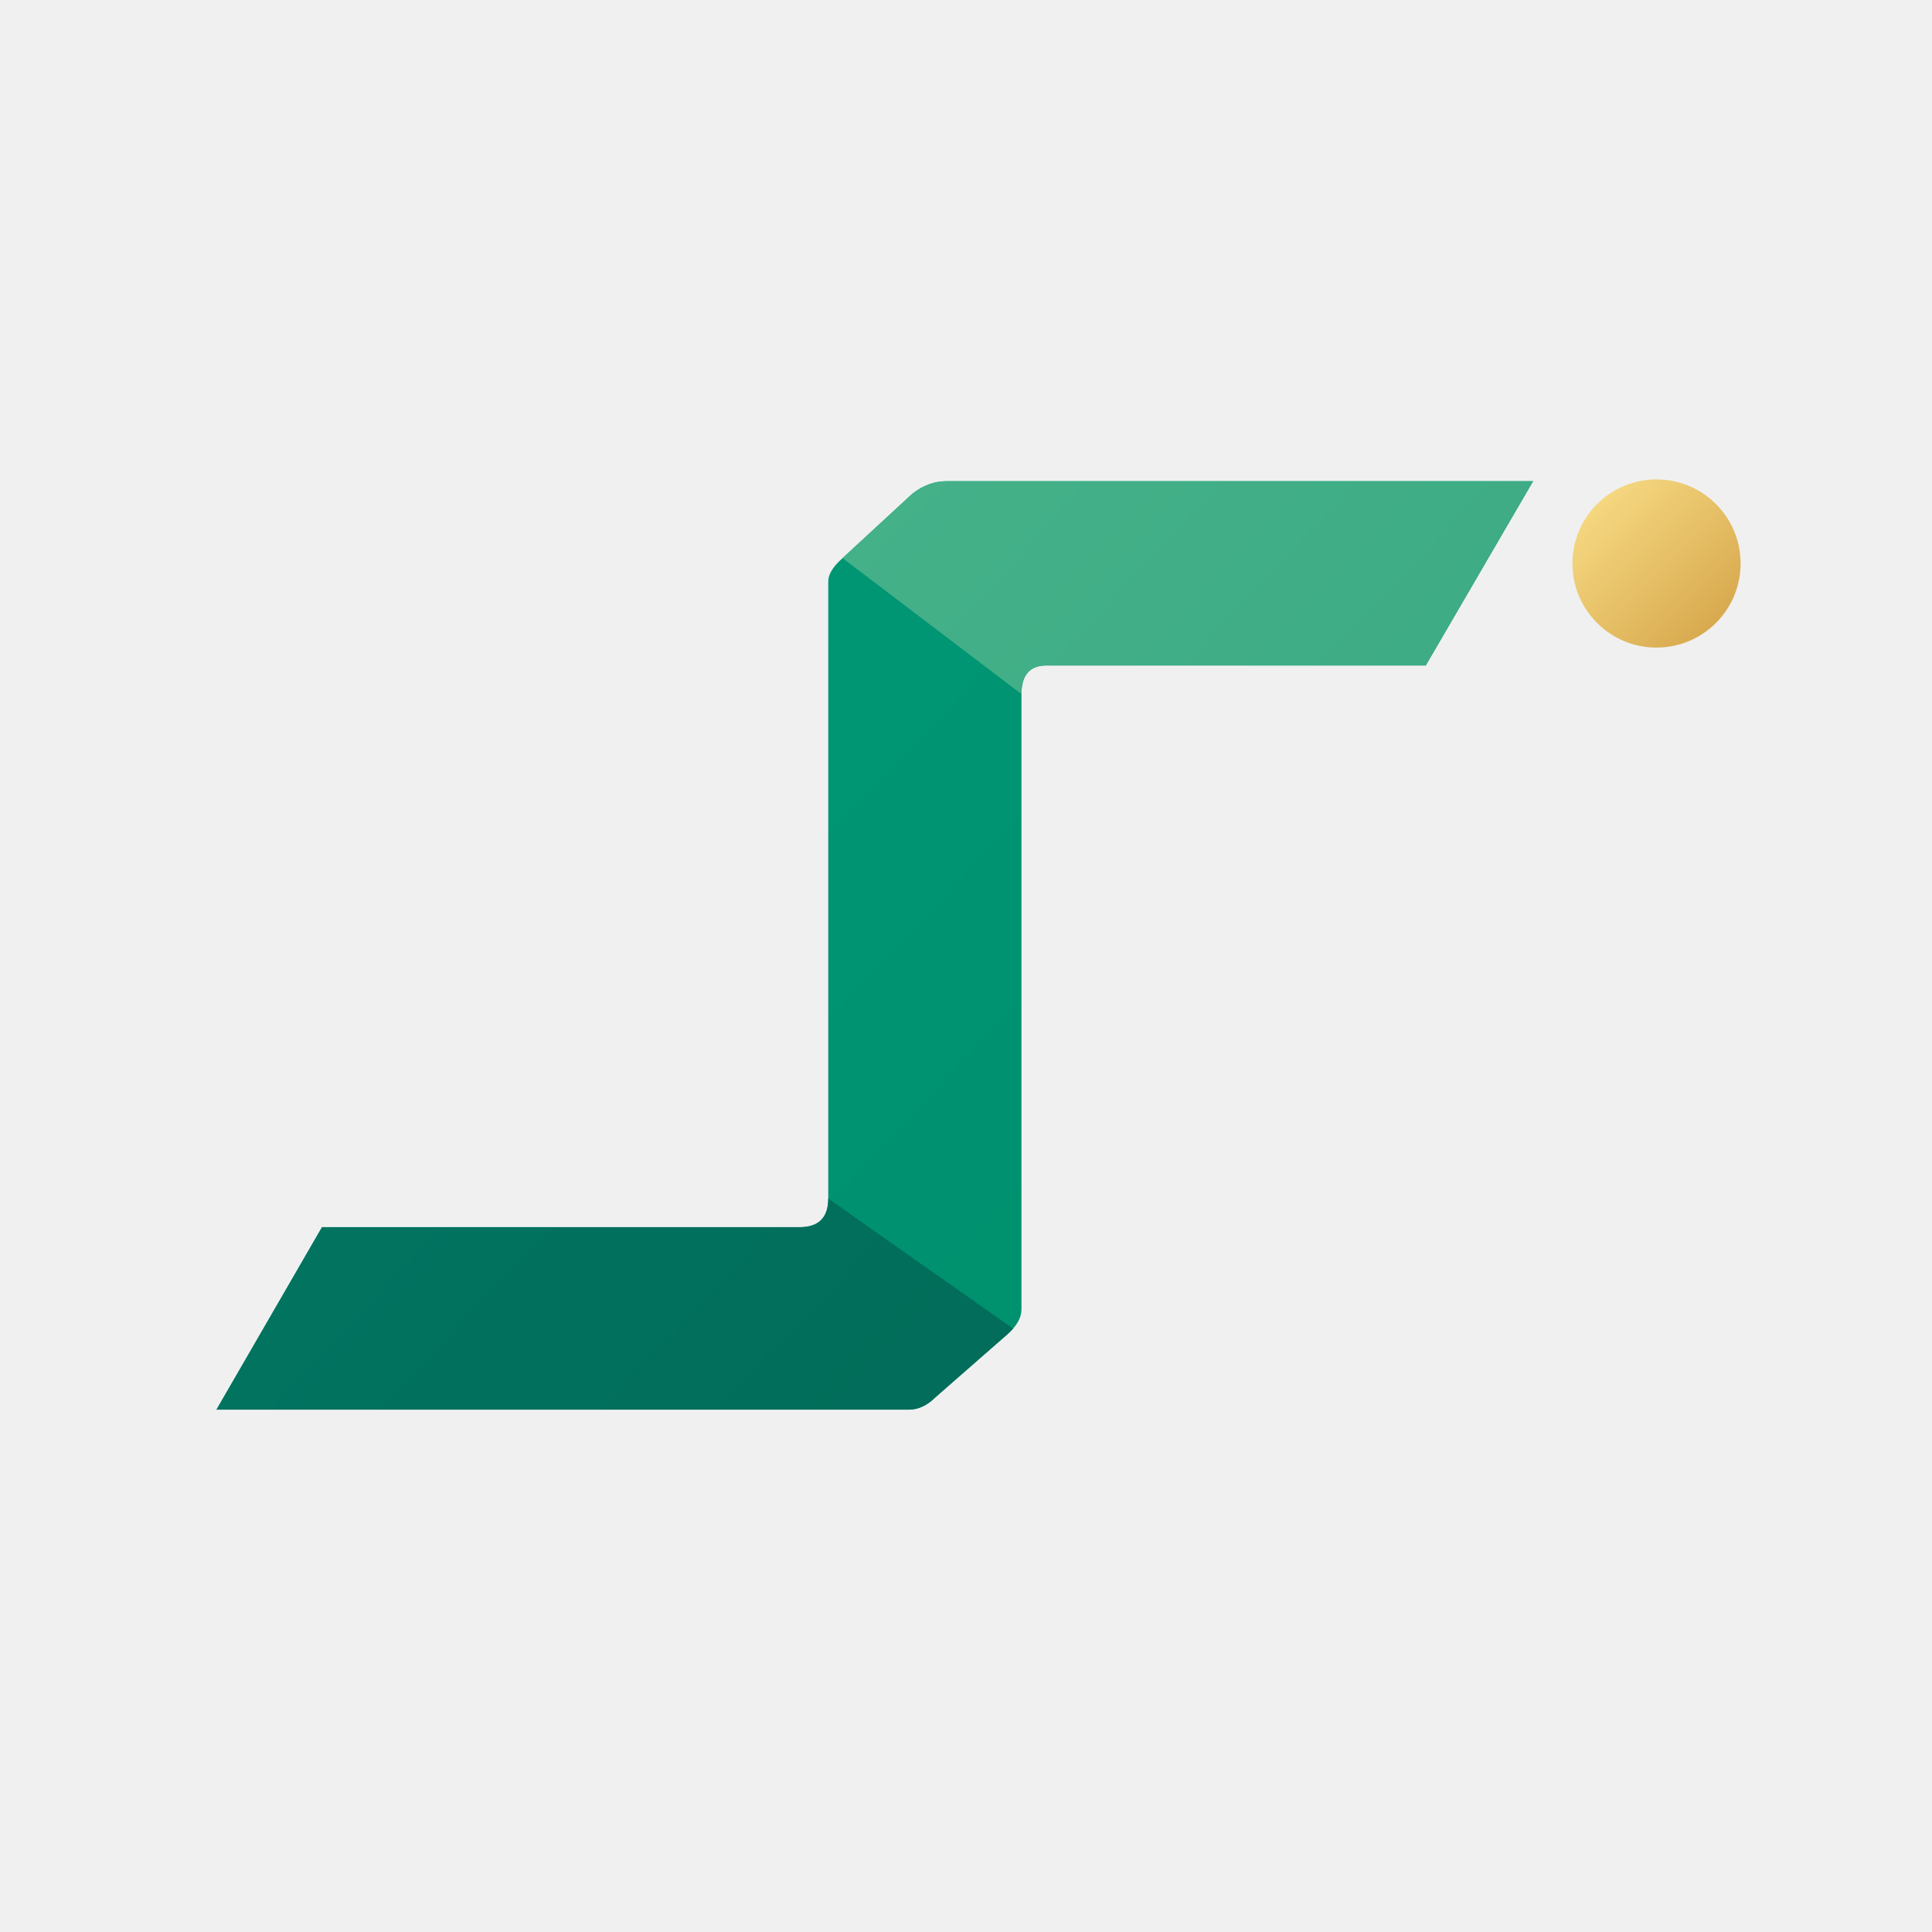
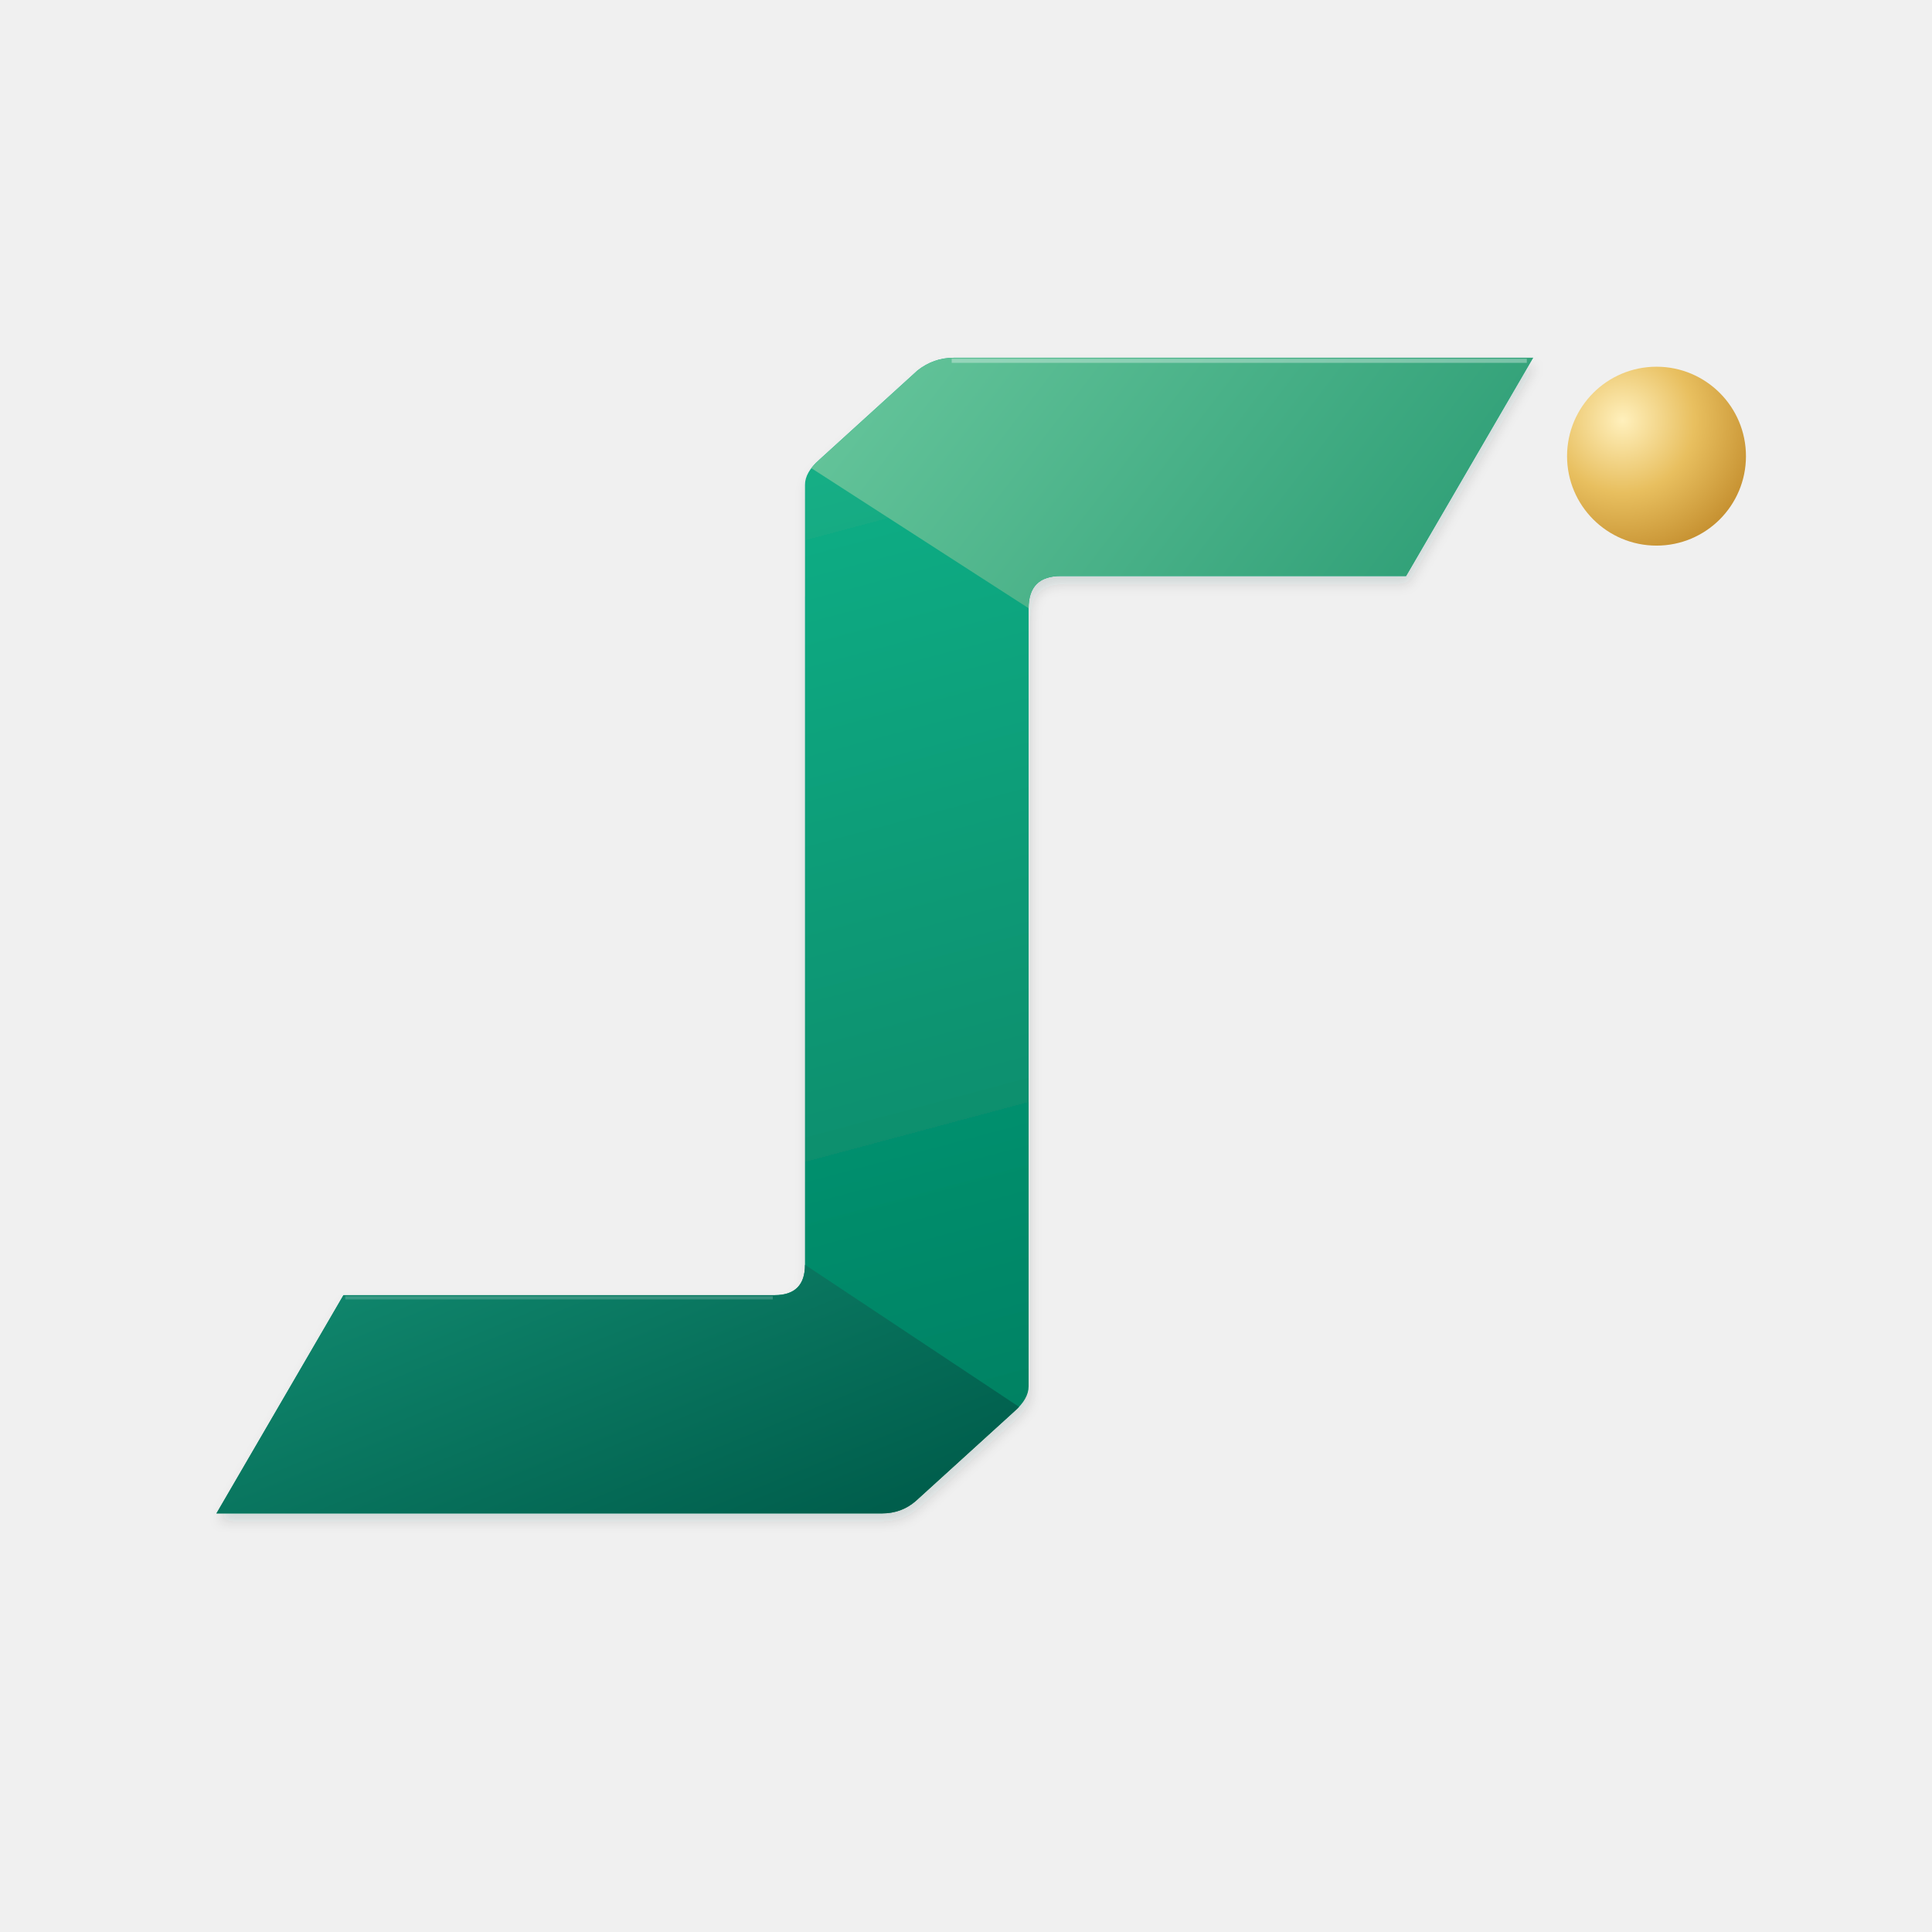
<svg xmlns="http://www.w3.org/2000/svg" viewBox="0 0 108 108">
  <defs>
    <clipPath id="body">
-       <path d="M12.1,78.8L18.0,68.6L44.7,68.6Q46.3,68.6 46.3,67.0L46.3,32.5Q46.3,31.9 47.1,31.2L51.0,27.6Q51.9,26.9 52.9,26.9L85.7,26.9L79.7,37.2L58.5,37.2Q57.1,37.2 57.1,38.8L57.1,73.2Q57.1,73.9 56.3,74.6L52.3,78.1Q51.6,78.8 50.8,78.8Z" />
+       <path d="M12.1,84.6L19.2,72.4L43.3,72.4Q45.0,72.4 45.0,70.7L45.0,27.1Q45.0,26.4 45.8,25.7L51.3,20.7Q52.2,20.0 53.3,20.0L85.7,20.0L78.6,32.2L59.3,32.2Q57.5,32.2 57.5,34.0L57.5,77.5Q57.5,78.2 56.7,78.9L51.2,83.9Q50.4,84.6 49.3,84.6Z" />
    </clipPath>
-     <linearGradient id="upper" gradientUnits="userSpaceOnUse" x1="18" y1="20" x2="90" y2="88">
-       <stop stop-color="#4AB68D" />
-       <stop offset="1" stop-color="#35A47F" />
+     <linearGradient id="upper" gradientUnits="userSpaceOnUse" x1="51" y1="17" x2="81" y2="40">
+       <stop stop-color="#64C49A" />
+       <stop offset="1" stop-color="#289A72" />
    </linearGradient>
-     <linearGradient id="middle" gradientUnits="userSpaceOnUse" x1="18" y1="20" x2="90" y2="88">
-       <stop stop-color="#009A78" />
-       <stop offset="1" stop-color="#008C6A" />
+     <linearGradient id="middle" gradientUnits="userSpaceOnUse" x1="43" y1="26" x2="58" y2="82">
+       <stop stop-color="#13AF86" />
+       <stop offset="1" stop-color="#007F61" />
    </linearGradient>
-     <linearGradient id="lower" gradientUnits="userSpaceOnUse" x1="18" y1="20" x2="90" y2="88">
-       <stop stop-color="#027B66" />
-       <stop offset="1" stop-color="#006553" />
+     <linearGradient id="lower" gradientUnits="userSpaceOnUse" x1="29" y1="67" x2="38" y2="89">
+       <stop stop-color="#10876D" />
+       <stop offset="1" stop-color="#005E4C" />
    </linearGradient>
-     <linearGradient id="gold" gradientUnits="userSpaceOnUse" x1="89" y1="28" x2="96" y2="35">
-       <stop stop-color="#F6D982" />
-       <stop offset="1" stop-color="#D8A94E" />
+     <radialGradient id="gold" gradientUnits="userSpaceOnUse" cx="90.7" cy="23.5" r="7.76">
+       <stop stop-color="#FFF0BC" />
+       <stop offset="0.52" stop-color="#E8BF5F" />
+       <stop offset="1" stop-color="#C69131" />
+     </radialGradient>
+     <linearGradient id="tile" x1="0" y1="1" x2="0" y2="0">
+       <stop stop-color="#F2F5F2" />
+       <stop offset="0.72" stop-color="white" />
+       <stop offset="1" stop-color="white" />
    </linearGradient>
+     <filter id="contact" x="-10%" y="-10%" width="120%" height="120%">
+       <feDropShadow dx="0.1" dy="0.45" stdDeviation="0.325" flood-color="#173D30" flood-opacity="0.13" />
+     </filter>
  </defs>
-   <path fill="url(#middle)" d="M12.1,78.8L18.0,68.6L44.7,68.6Q46.3,68.6 46.3,67.0L46.3,32.5Q46.3,31.9 47.1,31.2L51.0,27.6Q51.9,26.9 52.9,26.9L85.7,26.9L79.7,37.2L58.5,37.2Q57.1,37.2 57.1,38.8L57.1,73.2Q57.1,73.9 56.3,74.6L52.3,78.1Q51.6,78.8 50.8,78.8Z" />
+   <path fill="url(#middle)" filter="url(#contact)" d="M12.1,84.6L19.2,72.4L43.3,72.4Q45.0,72.4 45.0,70.7L45.0,27.1Q45.0,26.4 45.8,25.7L51.3,20.7Q52.2,20.0 53.3,20.0L85.7,20.0L78.6,32.2L59.3,32.2Q57.5,32.2 57.5,34.0L57.5,77.5Q57.5,78.2 56.7,78.9L51.2,83.9Q50.4,84.6 49.3,84.6Z" />
  <g clip-path="url(#body)">
-     <path fill="url(#upper)" d="M0.0,0.0L108.0,0.0L108.0,60.0L57.1,38.8L47.1,31.2L0.0,31.2Z" />
-     <path fill="url(#lower)" d="M0.0,67.0L46.3,67.0L57.1,74.6L108.0,99.0L108.0,108.0L0.0,108.0Z" />
+     <path fill="url(#upper)" d="M0.0,0.0L108.0,0.0L108.0,68.0L57.5,34.0L45.4,26.2L0.0,26.2Z" />
+     <path fill="url(#lower)" d="M0.0,70.7L45.0,70.7L57.5,79.0L108.0,108.0L0.0,108.0Z" />
+     <path d="M53.2 20.17H85.35" fill="none" stroke="white" stroke-opacity="0.34" stroke-width="0.23" />
+     <path d="M19.3 72.55H43.2" fill="none" stroke="white" stroke-opacity="0.18" stroke-width="0.18" />
  </g>
-   <circle cx="92.6" cy="31.5" r="4.7" fill="url(#gold)" />
+   <circle cx="92.6" cy="25.5" r="5" fill="url(#gold)" />
</svg>
